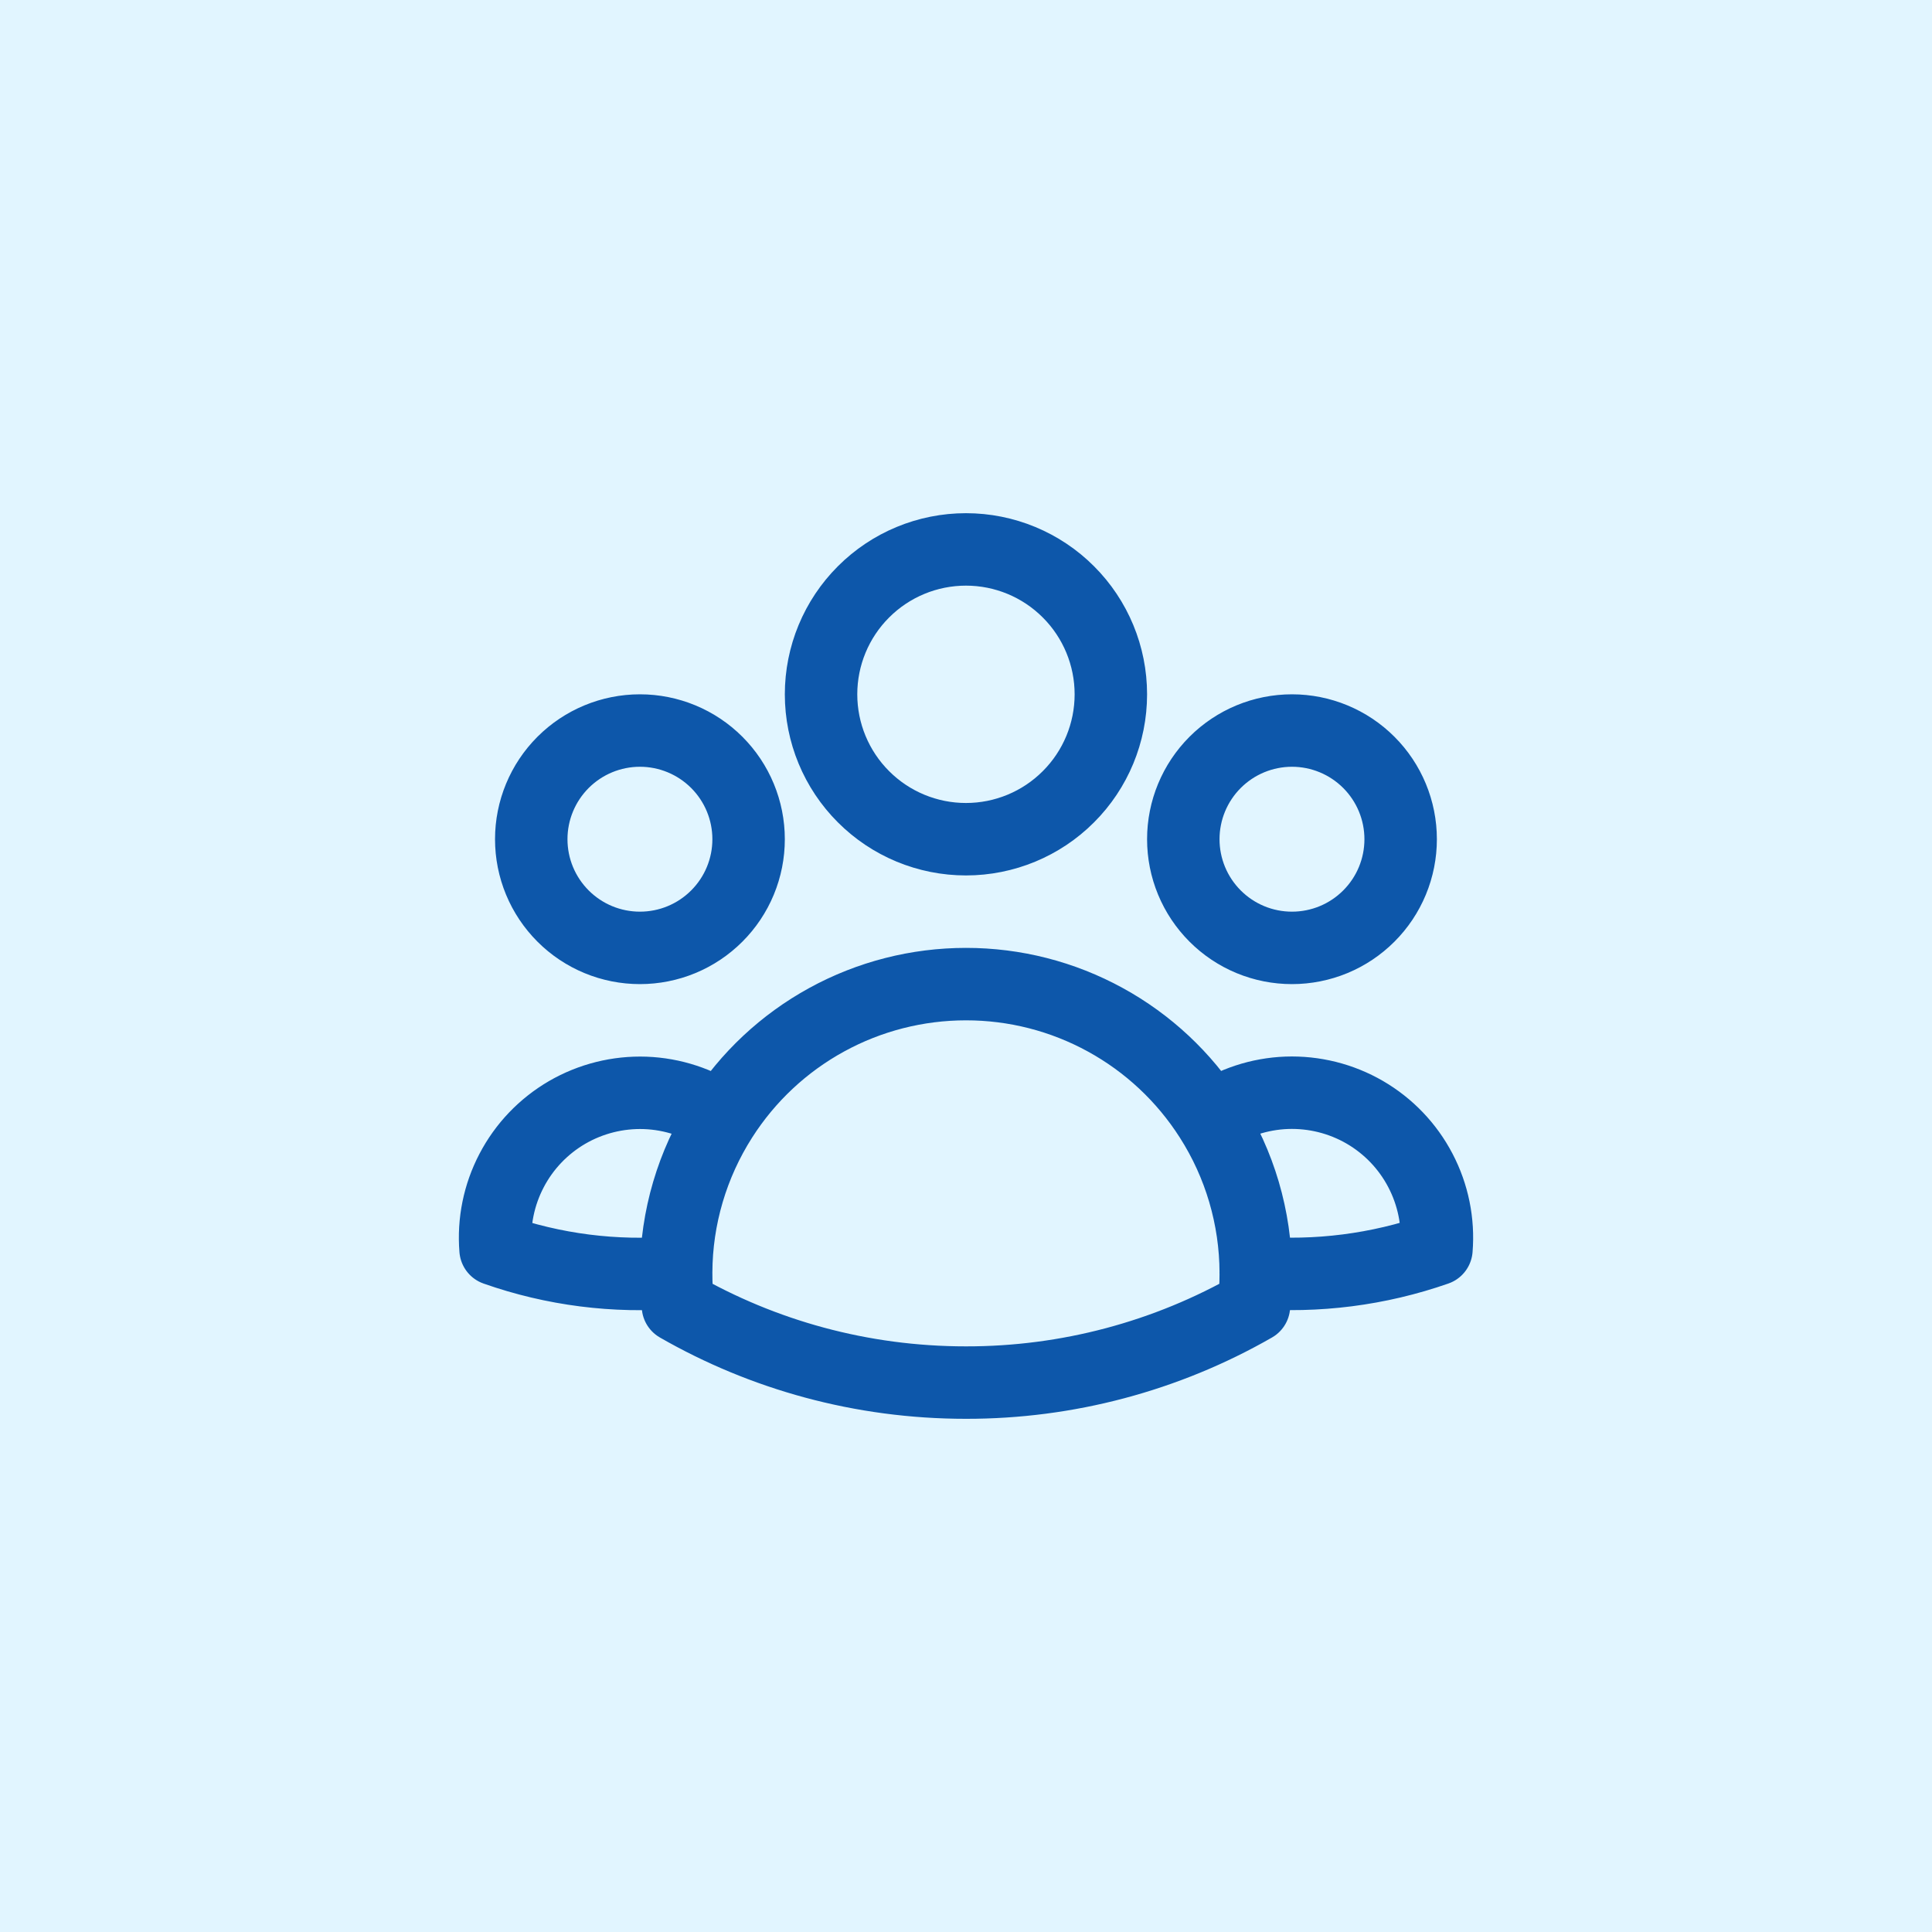
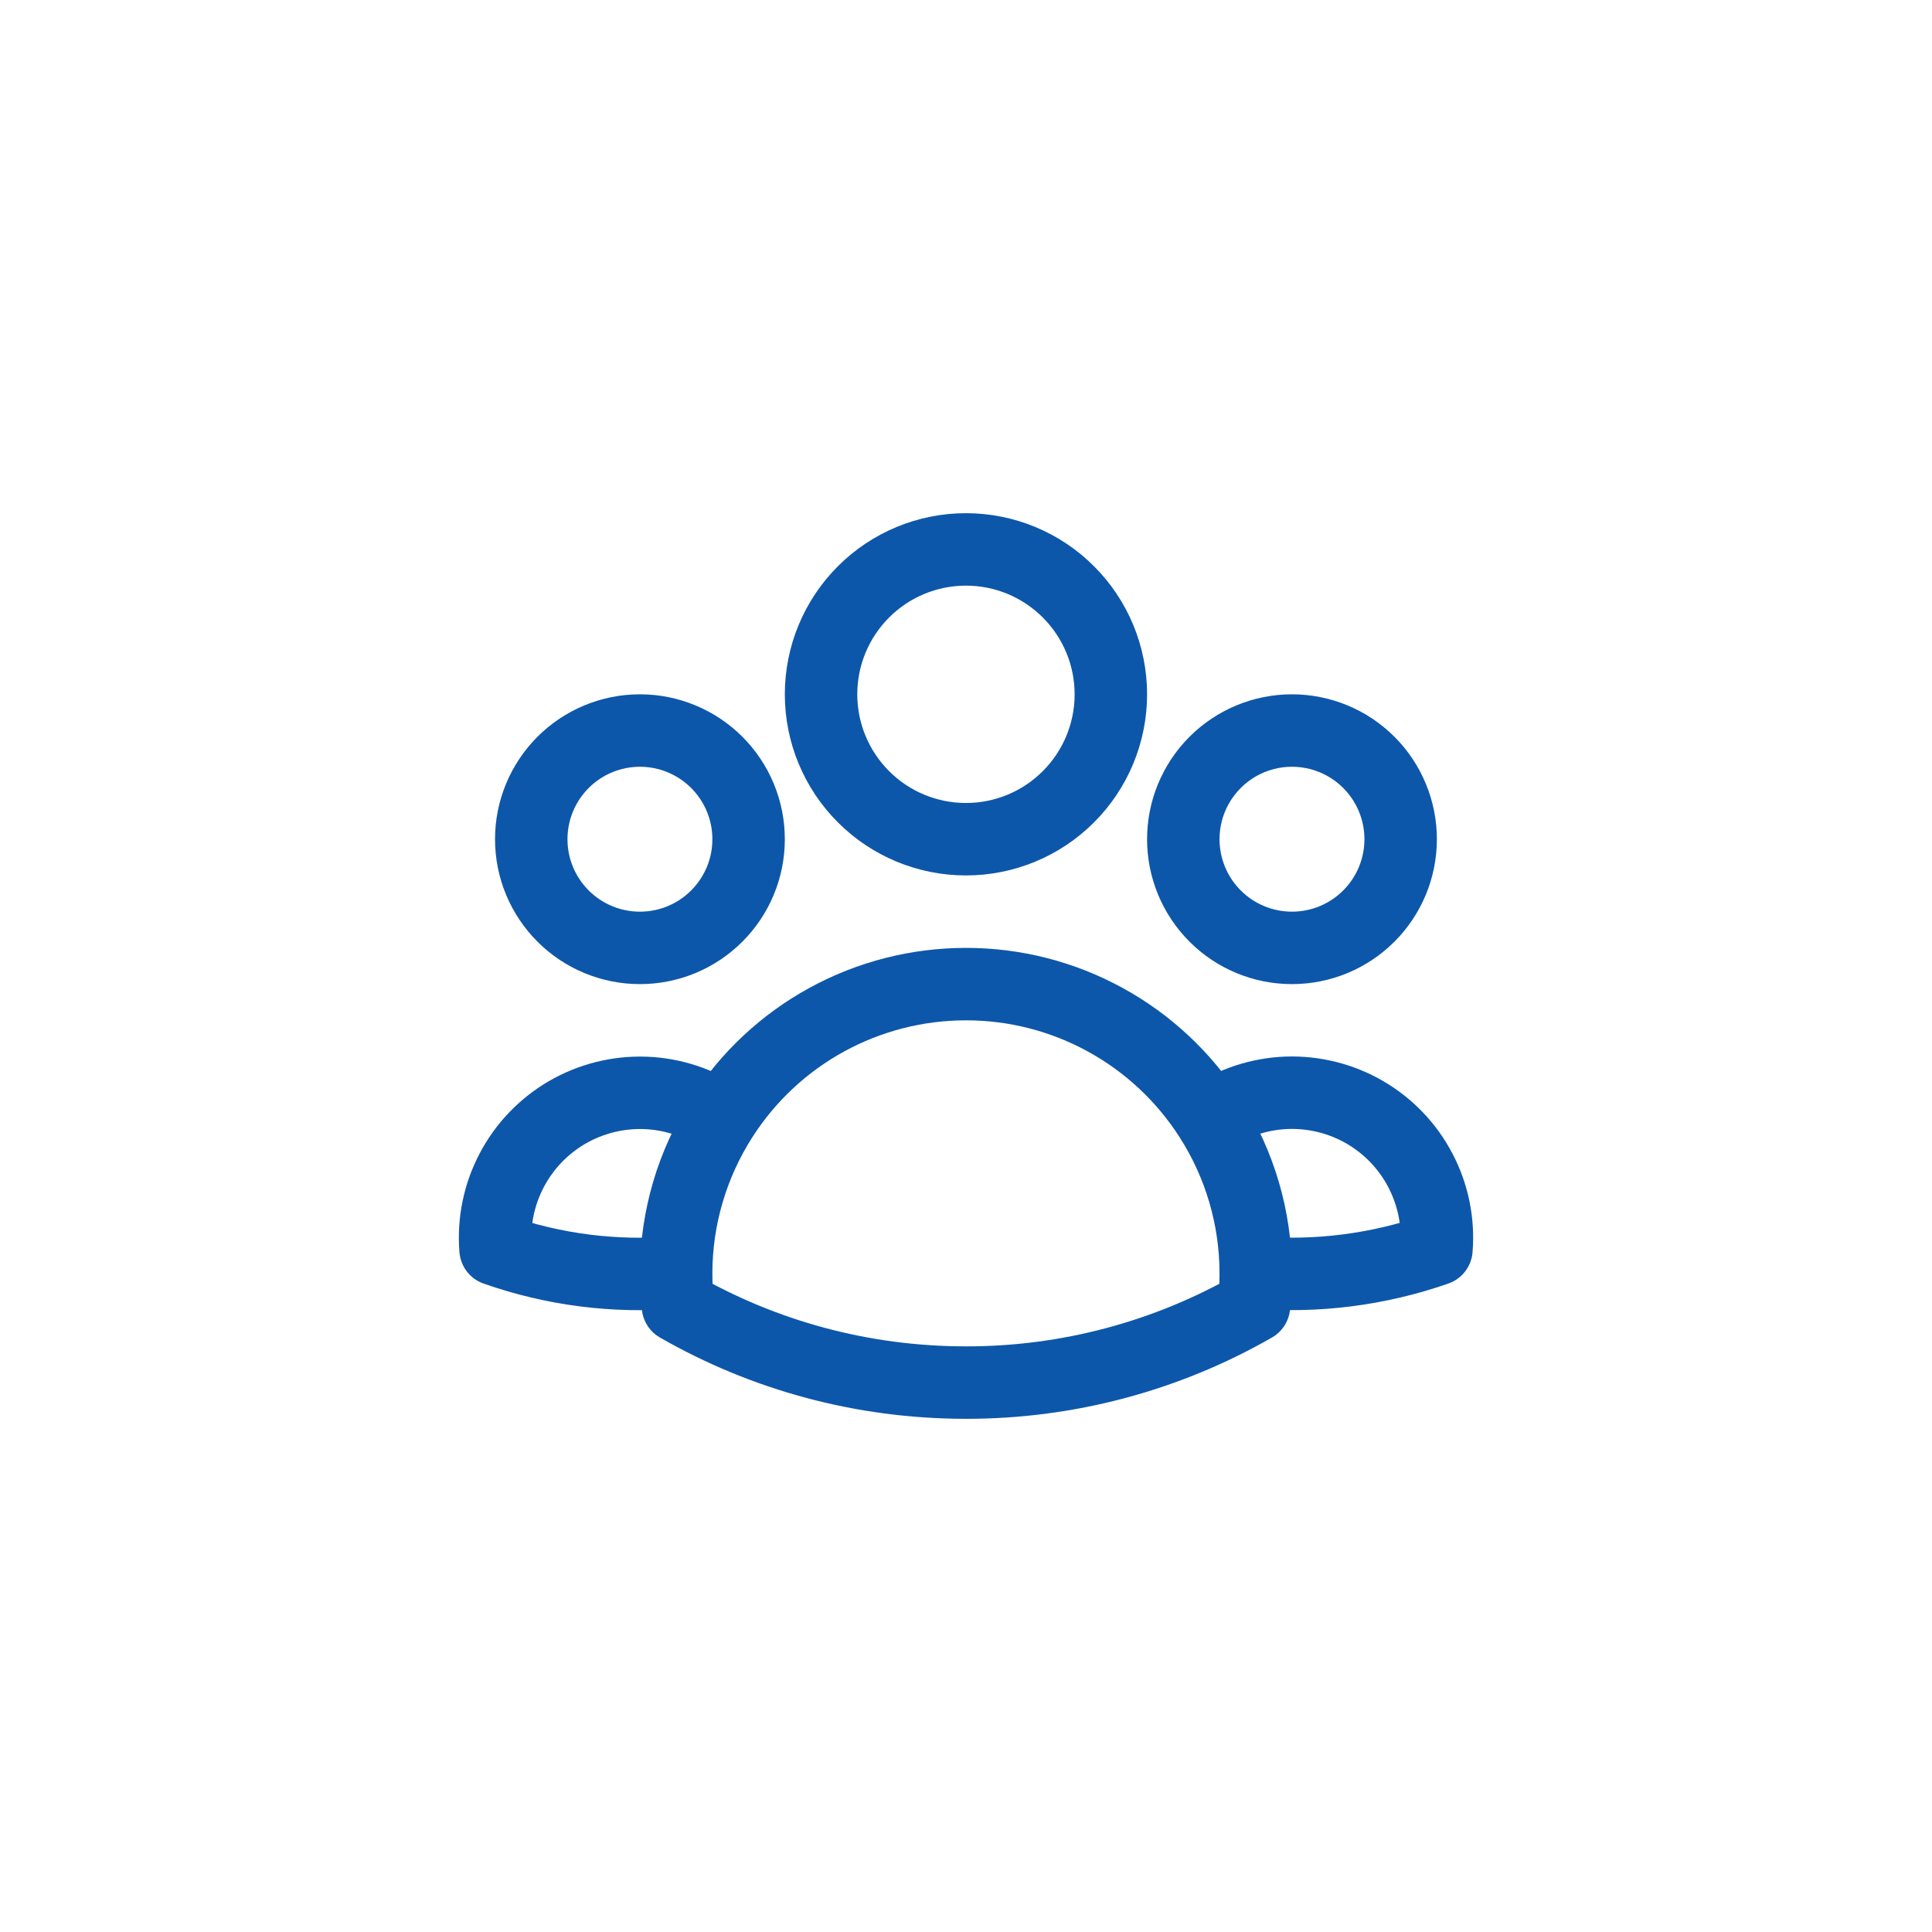
<svg xmlns="http://www.w3.org/2000/svg" width="40" height="40" viewBox="0 0 40 40" fill="none">
-   <rect width="40" height="40" fill="#E1F5FF" />
-   <path d="M25.058 23.146C25.526 22.826 26.075 22.646 26.64 22.625C27.207 22.605 27.767 22.745 28.257 23.029C28.747 23.314 29.146 23.731 29.408 24.233C29.671 24.735 29.786 25.301 29.74 25.866C28.54 26.285 27.266 26.448 25.999 26.345C25.995 25.212 25.669 24.102 25.058 23.147C24.516 22.297 23.768 21.597 22.884 21.113C22 20.628 21.007 20.374 19.999 20.375C18.991 20.375 17.999 20.628 17.115 21.113C16.231 21.597 15.483 22.297 14.941 23.147M25.998 26.344L25.999 26.375C25.999 26.6 25.987 26.822 25.962 27.041C24.147 28.082 22.091 28.628 19.999 28.625C17.829 28.625 15.792 28.049 14.036 27.041C14.01 26.81 13.998 26.577 13.999 26.344M13.999 26.344C12.733 26.451 11.459 26.289 10.26 25.867C10.214 25.303 10.329 24.737 10.592 24.235C10.854 23.733 11.253 23.316 11.743 23.031C12.233 22.747 12.793 22.607 13.359 22.627C13.925 22.648 14.473 22.828 14.941 23.147M13.999 26.344C14.003 25.211 14.331 24.102 14.941 23.147M22.999 14.375C22.999 15.171 22.683 15.934 22.12 16.496C21.558 17.059 20.795 17.375 19.999 17.375C19.203 17.375 18.44 17.059 17.878 16.496C17.315 15.934 16.999 15.171 16.999 14.375C16.999 13.579 17.315 12.816 17.878 12.254C18.44 11.691 19.203 11.375 19.999 11.375C20.795 11.375 21.558 11.691 22.12 12.254C22.683 12.816 22.999 13.579 22.999 14.375ZM28.999 17.375C28.999 17.671 28.941 17.963 28.828 18.236C28.715 18.509 28.549 18.757 28.34 18.966C28.131 19.175 27.883 19.341 27.61 19.454C27.337 19.567 27.044 19.625 26.749 19.625C26.453 19.625 26.161 19.567 25.888 19.454C25.615 19.341 25.367 19.175 25.158 18.966C24.949 18.757 24.783 18.509 24.67 18.236C24.557 17.963 24.499 17.671 24.499 17.375C24.499 16.778 24.736 16.206 25.158 15.784C25.58 15.362 26.152 15.125 26.749 15.125C27.346 15.125 27.918 15.362 28.34 15.784C28.762 16.206 28.999 16.778 28.999 17.375ZM15.499 17.375C15.499 17.671 15.441 17.963 15.328 18.236C15.215 18.509 15.049 18.757 14.84 18.966C14.631 19.175 14.383 19.341 14.11 19.454C13.837 19.567 13.544 19.625 13.249 19.625C12.954 19.625 12.661 19.567 12.388 19.454C12.115 19.341 11.867 19.175 11.658 18.966C11.449 18.757 11.283 18.509 11.17 18.236C11.057 17.963 10.999 17.671 10.999 17.375C10.999 16.778 11.236 16.206 11.658 15.784C12.08 15.362 12.652 15.125 13.249 15.125C13.846 15.125 14.418 15.362 14.84 15.784C15.262 16.206 15.499 16.778 15.499 17.375Z" stroke="#0D57AA" stroke-width="1.5" stroke-linecap="round" stroke-linejoin="round" />
+   <path d="M25.058 23.146C25.526 22.826 26.075 22.646 26.641 22.625C27.207 22.605 27.767 22.745 28.257 23.029C28.747 23.314 29.146 23.731 29.408 24.233C29.671 24.735 29.786 25.301 29.74 25.866C28.54 26.285 27.266 26.448 25.999 26.345C25.995 25.212 25.669 24.102 25.058 23.147C24.516 22.297 23.768 21.597 22.884 21.113C22 20.628 21.007 20.374 19.999 20.375C18.991 20.375 17.999 20.628 17.115 21.113C16.231 21.597 15.483 22.297 14.941 23.147M25.998 26.344L25.999 26.375C25.999 26.6 25.987 26.822 25.962 27.041C24.147 28.082 22.091 28.628 19.999 28.625C17.829 28.625 15.792 28.049 14.036 27.041C14.01 26.81 13.998 26.577 13.999 26.344M13.999 26.344C12.733 26.451 11.459 26.289 10.26 25.867C10.214 25.303 10.329 24.737 10.592 24.235C10.854 23.733 11.253 23.316 11.743 23.031C12.233 22.747 12.793 22.607 13.359 22.627C13.925 22.648 14.473 22.828 14.941 23.147M13.999 26.344C14.003 25.211 14.331 24.102 14.941 23.147M22.999 14.375C22.999 15.171 22.683 15.934 22.12 16.496C21.558 17.059 20.795 17.375 19.999 17.375C19.203 17.375 18.44 17.059 17.878 16.496C17.315 15.934 16.999 15.171 16.999 14.375C16.999 13.579 17.315 12.816 17.878 12.254C18.44 11.691 19.203 11.375 19.999 11.375C20.795 11.375 21.558 11.691 22.12 12.254C22.683 12.816 22.999 13.579 22.999 14.375ZM28.999 17.375C28.999 17.671 28.941 17.963 28.828 18.236C28.715 18.509 28.549 18.757 28.34 18.966C28.131 19.175 27.883 19.341 27.61 19.454C27.337 19.567 27.044 19.625 26.749 19.625C26.453 19.625 26.161 19.567 25.888 19.454C25.615 19.341 25.367 19.175 25.158 18.966C24.949 18.757 24.783 18.509 24.67 18.236C24.557 17.963 24.499 17.671 24.499 17.375C24.499 16.778 24.736 16.206 25.158 15.784C25.58 15.362 26.152 15.125 26.749 15.125C27.346 15.125 27.918 15.362 28.34 15.784C28.762 16.206 28.999 16.778 28.999 17.375ZM15.499 17.375C15.499 17.671 15.441 17.963 15.328 18.236C15.215 18.509 15.049 18.757 14.84 18.966C14.631 19.175 14.383 19.341 14.11 19.454C13.837 19.567 13.544 19.625 13.249 19.625C12.954 19.625 12.661 19.567 12.388 19.454C12.115 19.341 11.867 19.175 11.658 18.966C11.449 18.757 11.283 18.509 11.17 18.236C11.057 17.963 10.999 17.671 10.999 17.375C10.999 16.778 11.236 16.206 11.658 15.784C12.08 15.362 12.652 15.125 13.249 15.125C13.846 15.125 14.418 15.362 14.84 15.784C15.262 16.206 15.499 16.778 15.499 17.375Z" stroke="#0D57AA" stroke-width="1.5" stroke-linecap="round" stroke-linejoin="round" />
</svg>
